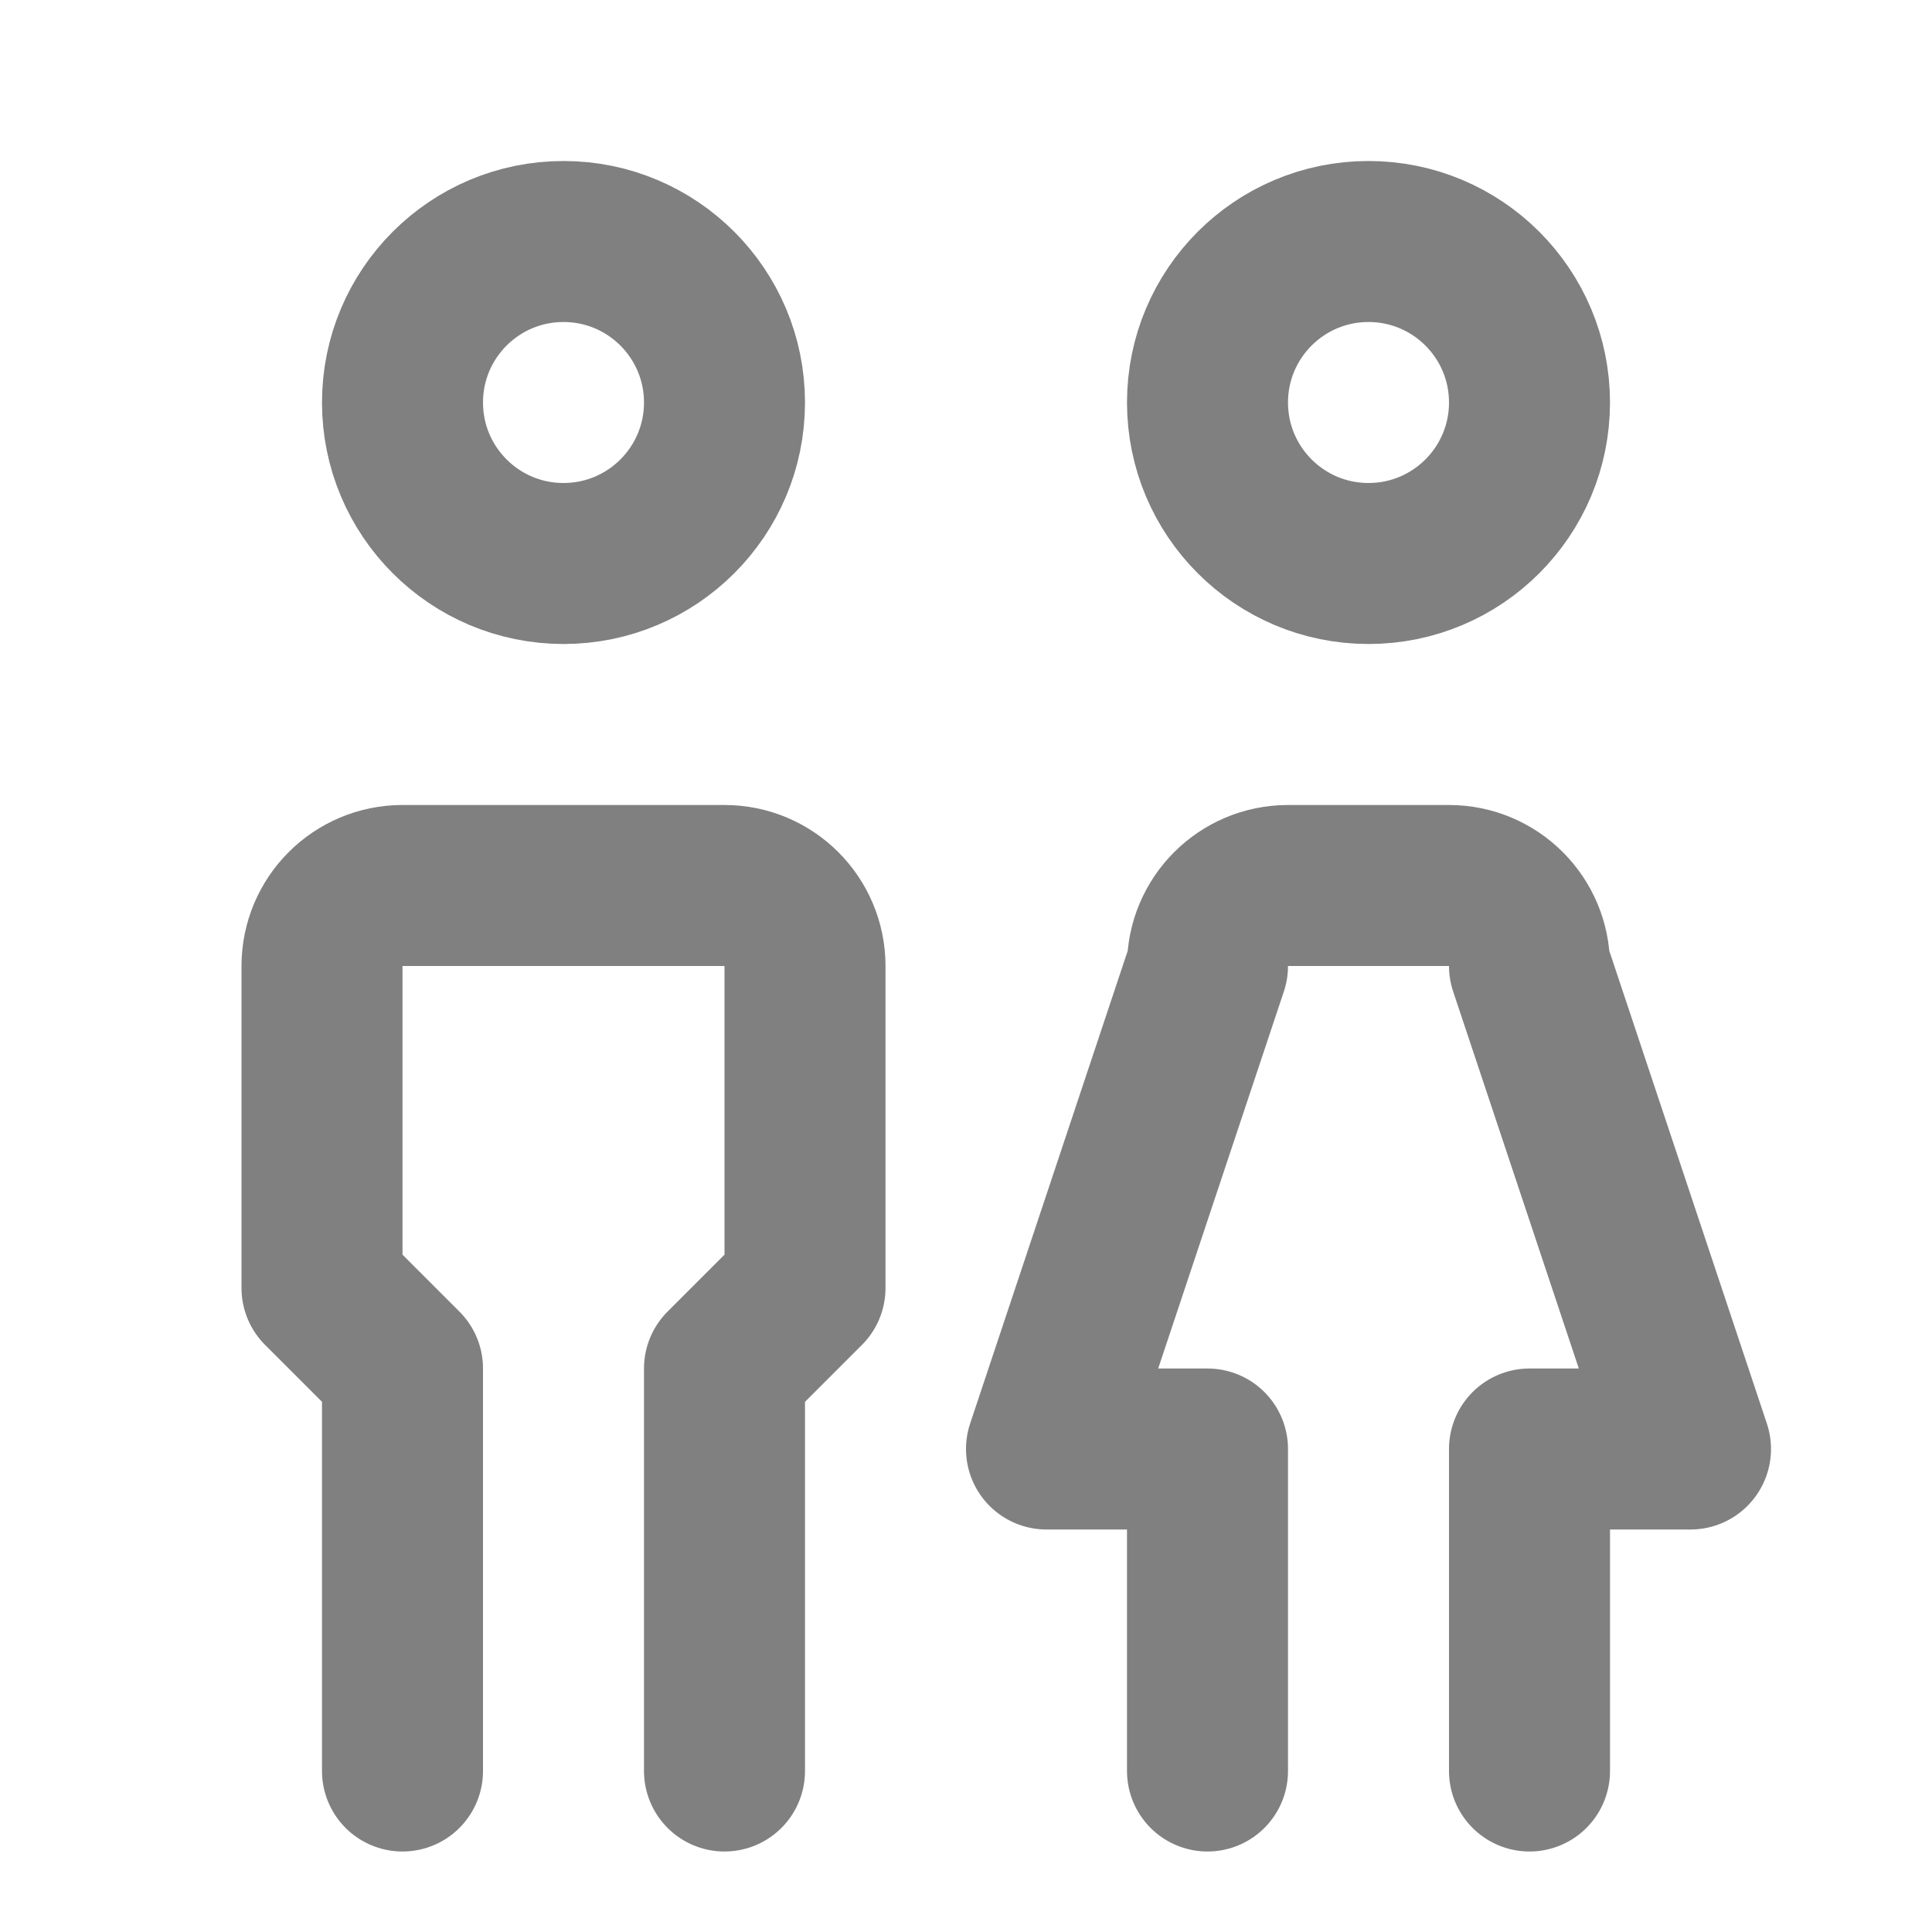
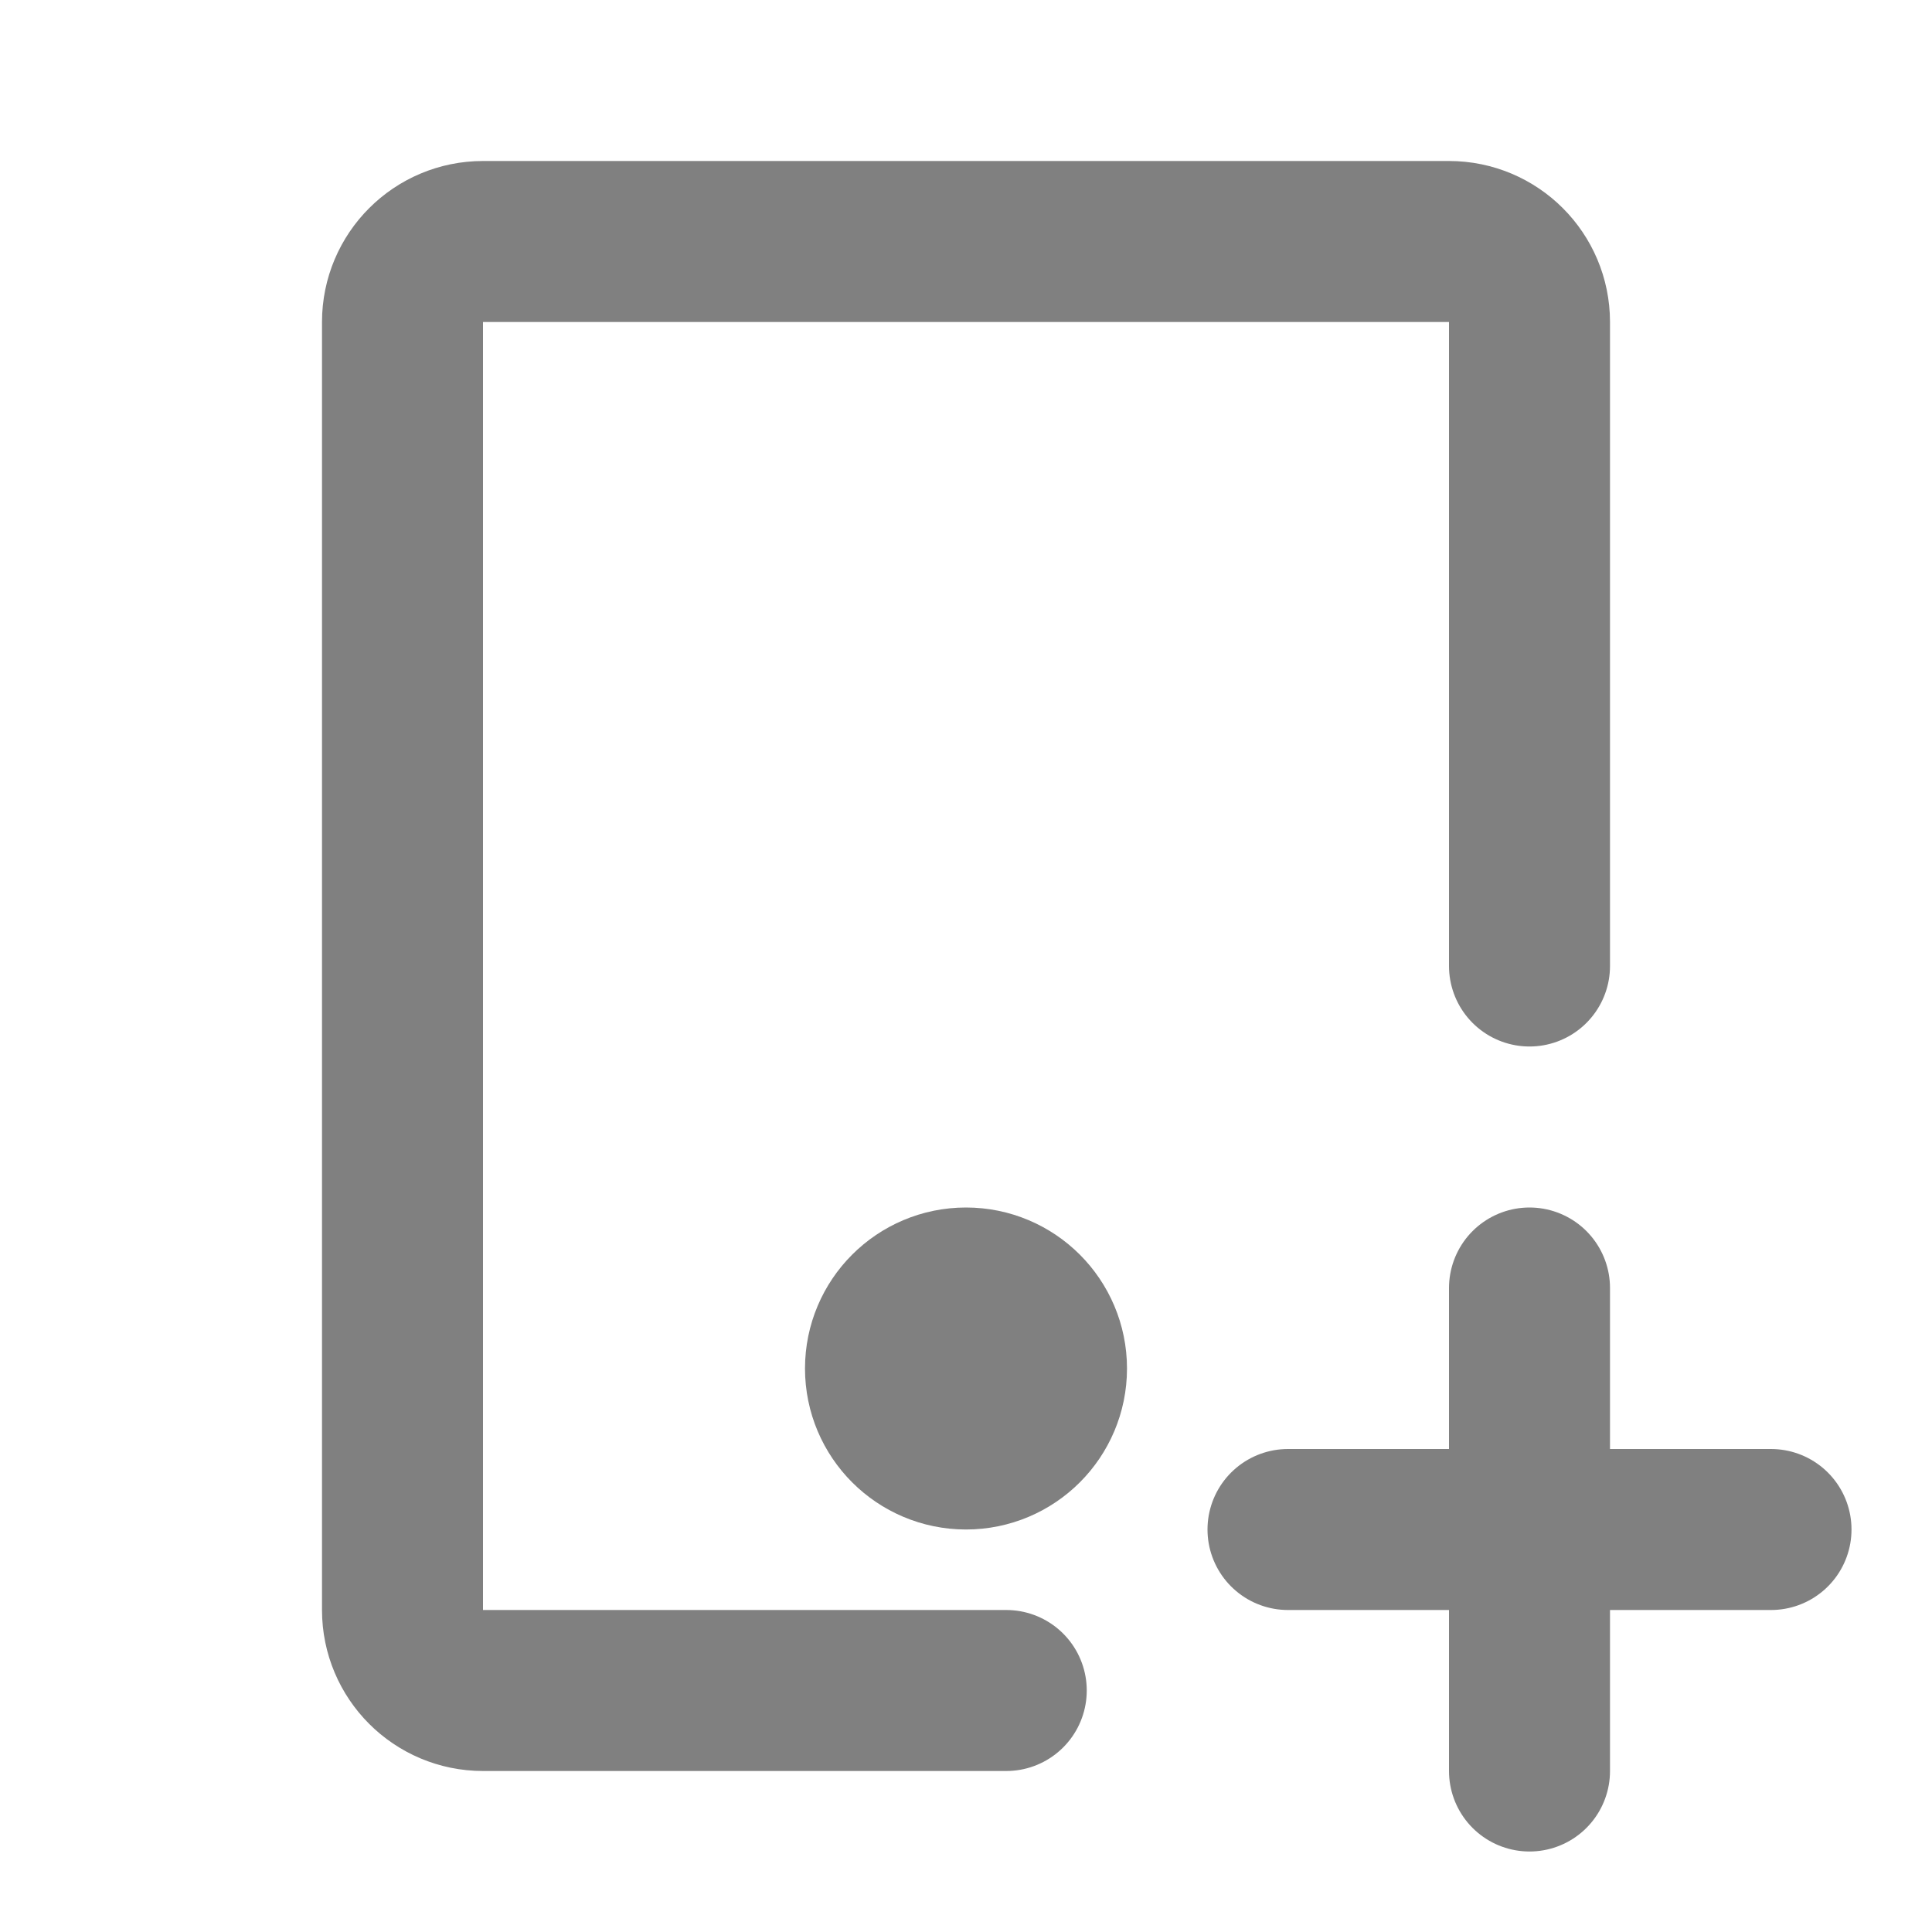
- <svg xmlns="http://www.w3.org/2000/svg" width="24" height="24" viewBox="0 0 24 24" fill="none" stroke="gray" stroke-width="2" stroke-linecap="round" stroke-linejoin="round" class="icon icon-tabler icons-tabler-outline icon-tabler-friends">
+ <svg xmlns="http://www.w3.org/2000/svg" width="24" height="24" viewBox="0 0 24 24" fill="none" stroke="gray" stroke-width="2" stroke-linecap="round" stroke-linejoin="round" class="icon icon-tabler icons-tabler-outline icon-tabler-device-tablet-plus">
  <path stroke="none" d="M0 0h24v24H0z" fill="none" />
-   <path d="M5 5a2 2 0 1 0 4 0a2 2 0 1 0 -4 0" />
-   <path d="M5 22v-5l-1 -1v-4a1 1 0 0 1 1 -1h4a1 1 0 0 1 1 1v4l-1 1v5" />
-   <path d="M15 5a2 2 0 1 0 4 0a2 2 0 1 0 -4 0" />
-   <path d="M15 22v-4h-2l2 -6a1 1 0 0 1 1 -1h2a1 1 0 0 1 1 1l2 6h-2v4" />
+   <path d="M12.5 21h-6.5a1 1 0 0 1 -1 -1v-16a1 1 0 0 1 1 -1h12a1 1 0 0 1 1 1v8" />
+   <path d="M16 19h6" />
+   <path d="M19 16v6" />
+   <path d="M11 17a1 1 0 1 0 2 0a1 1 0 0 0 -2 0" />
</svg>
